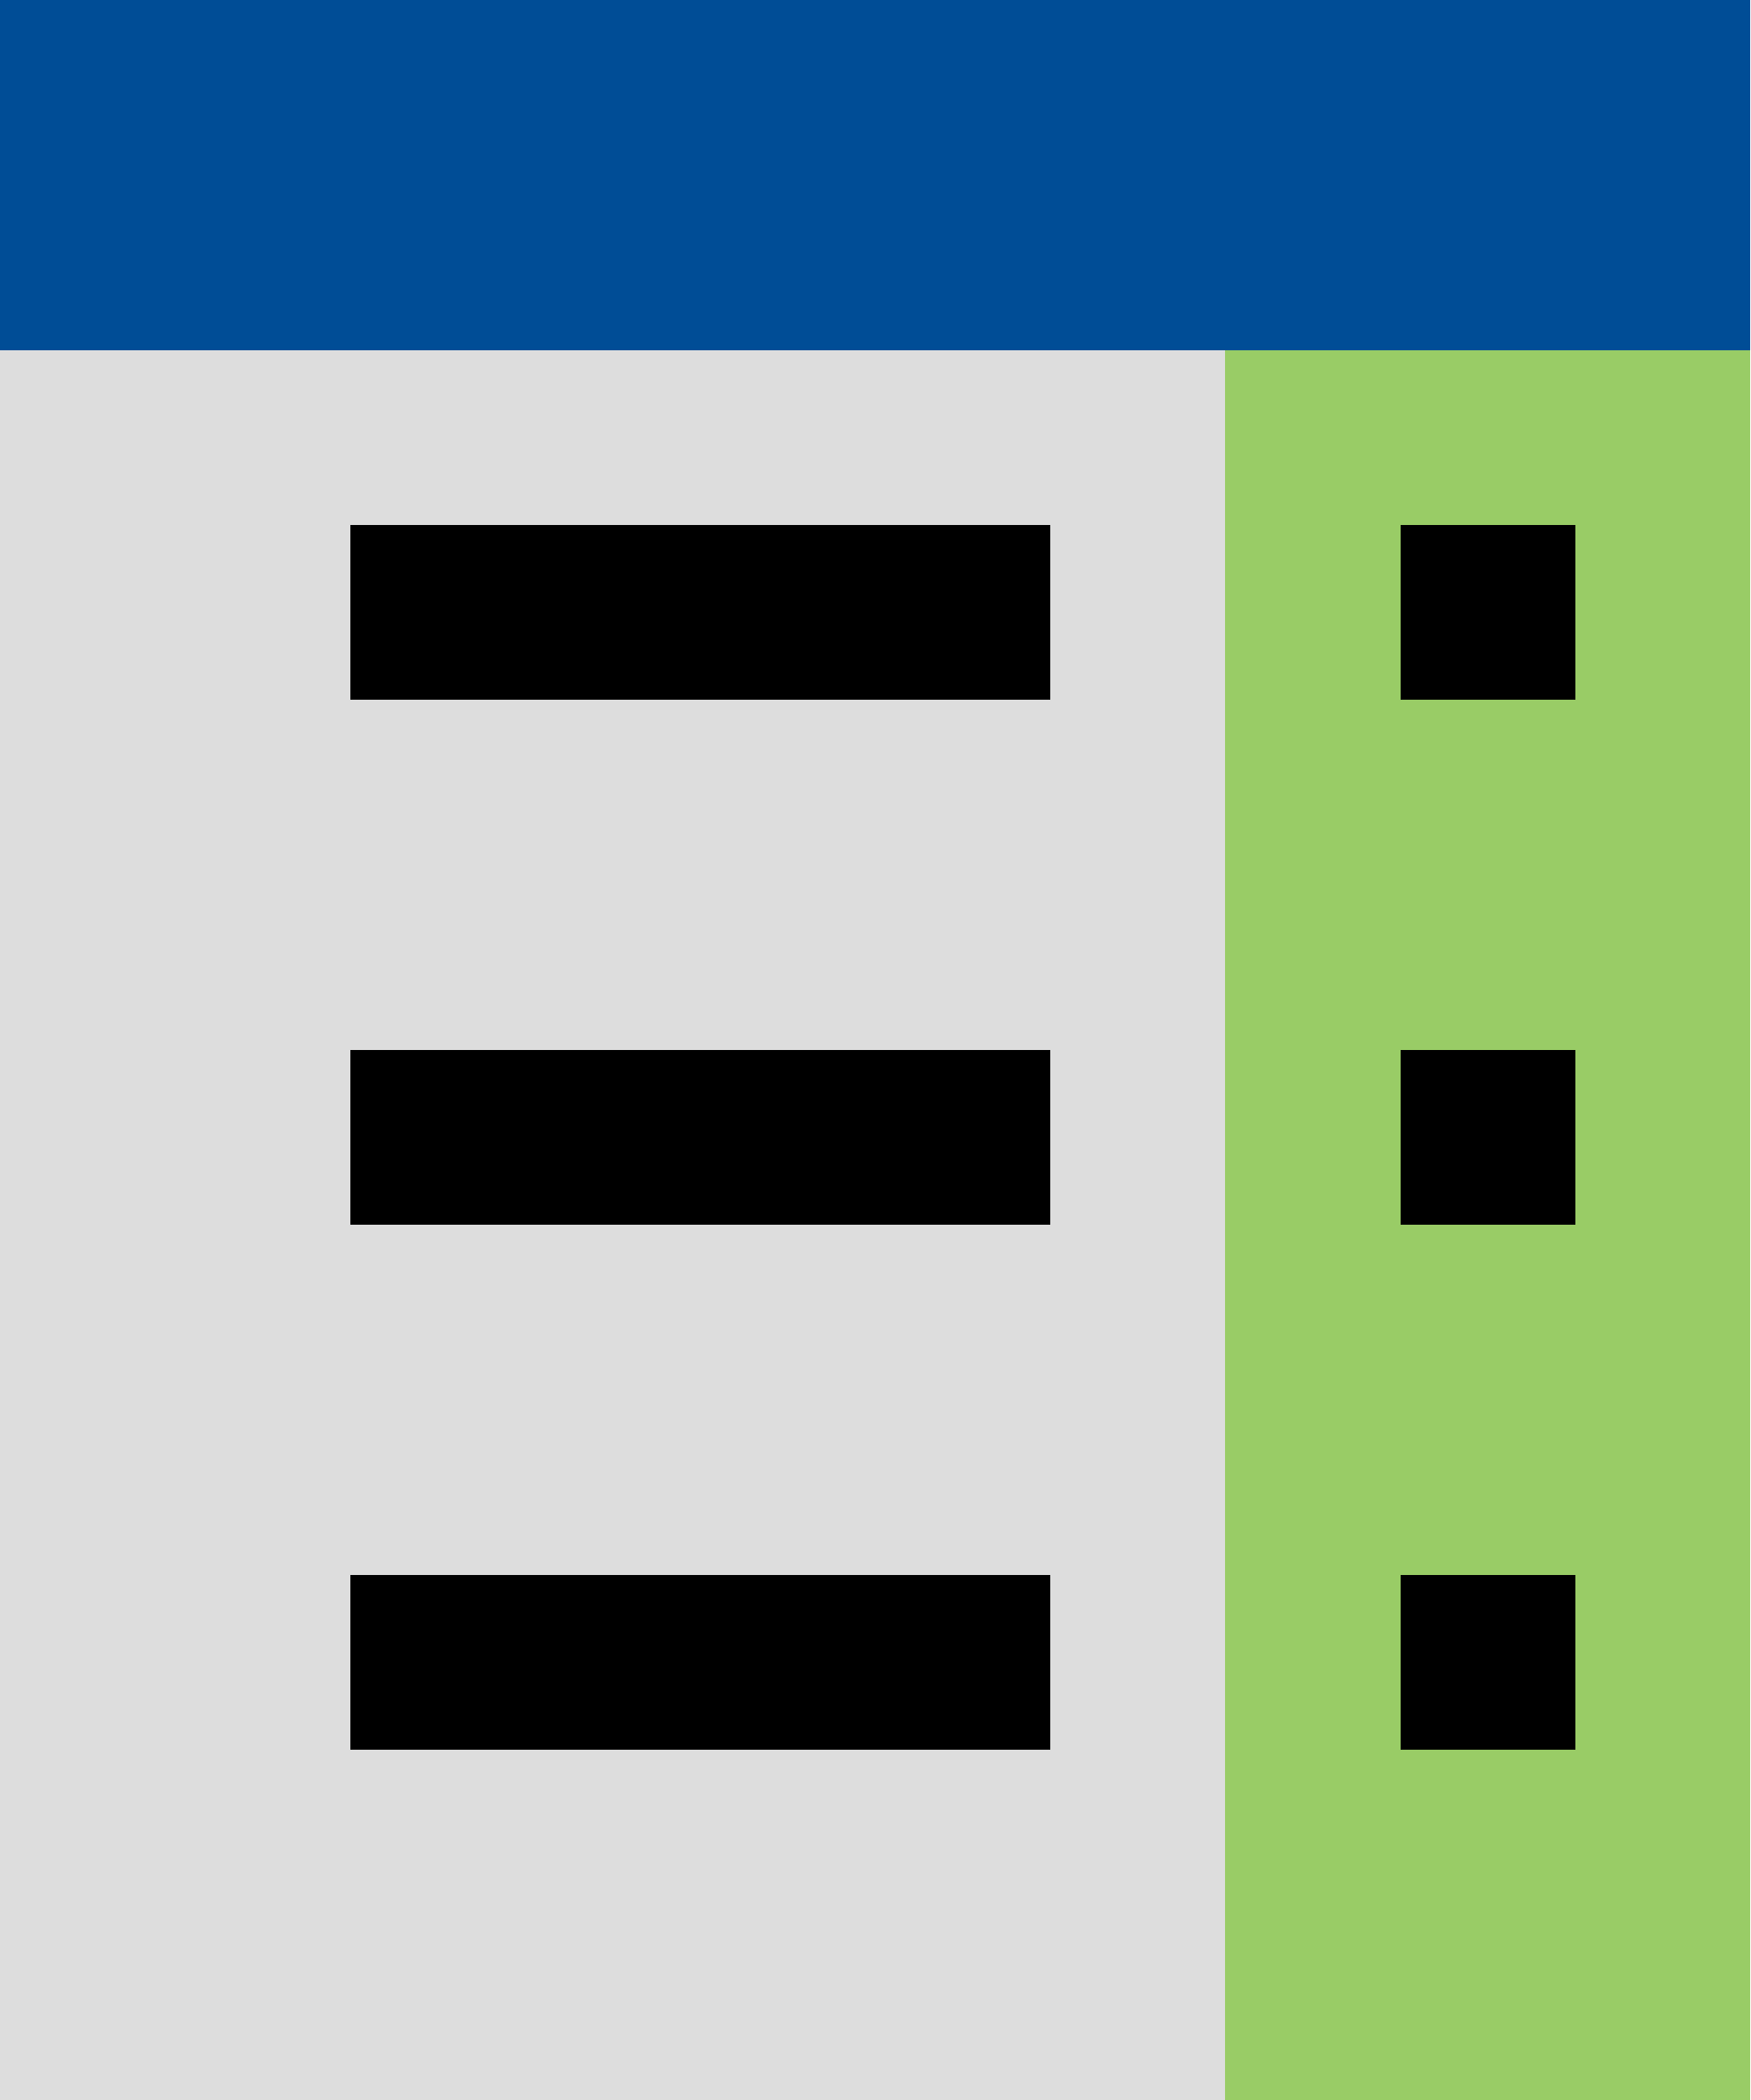
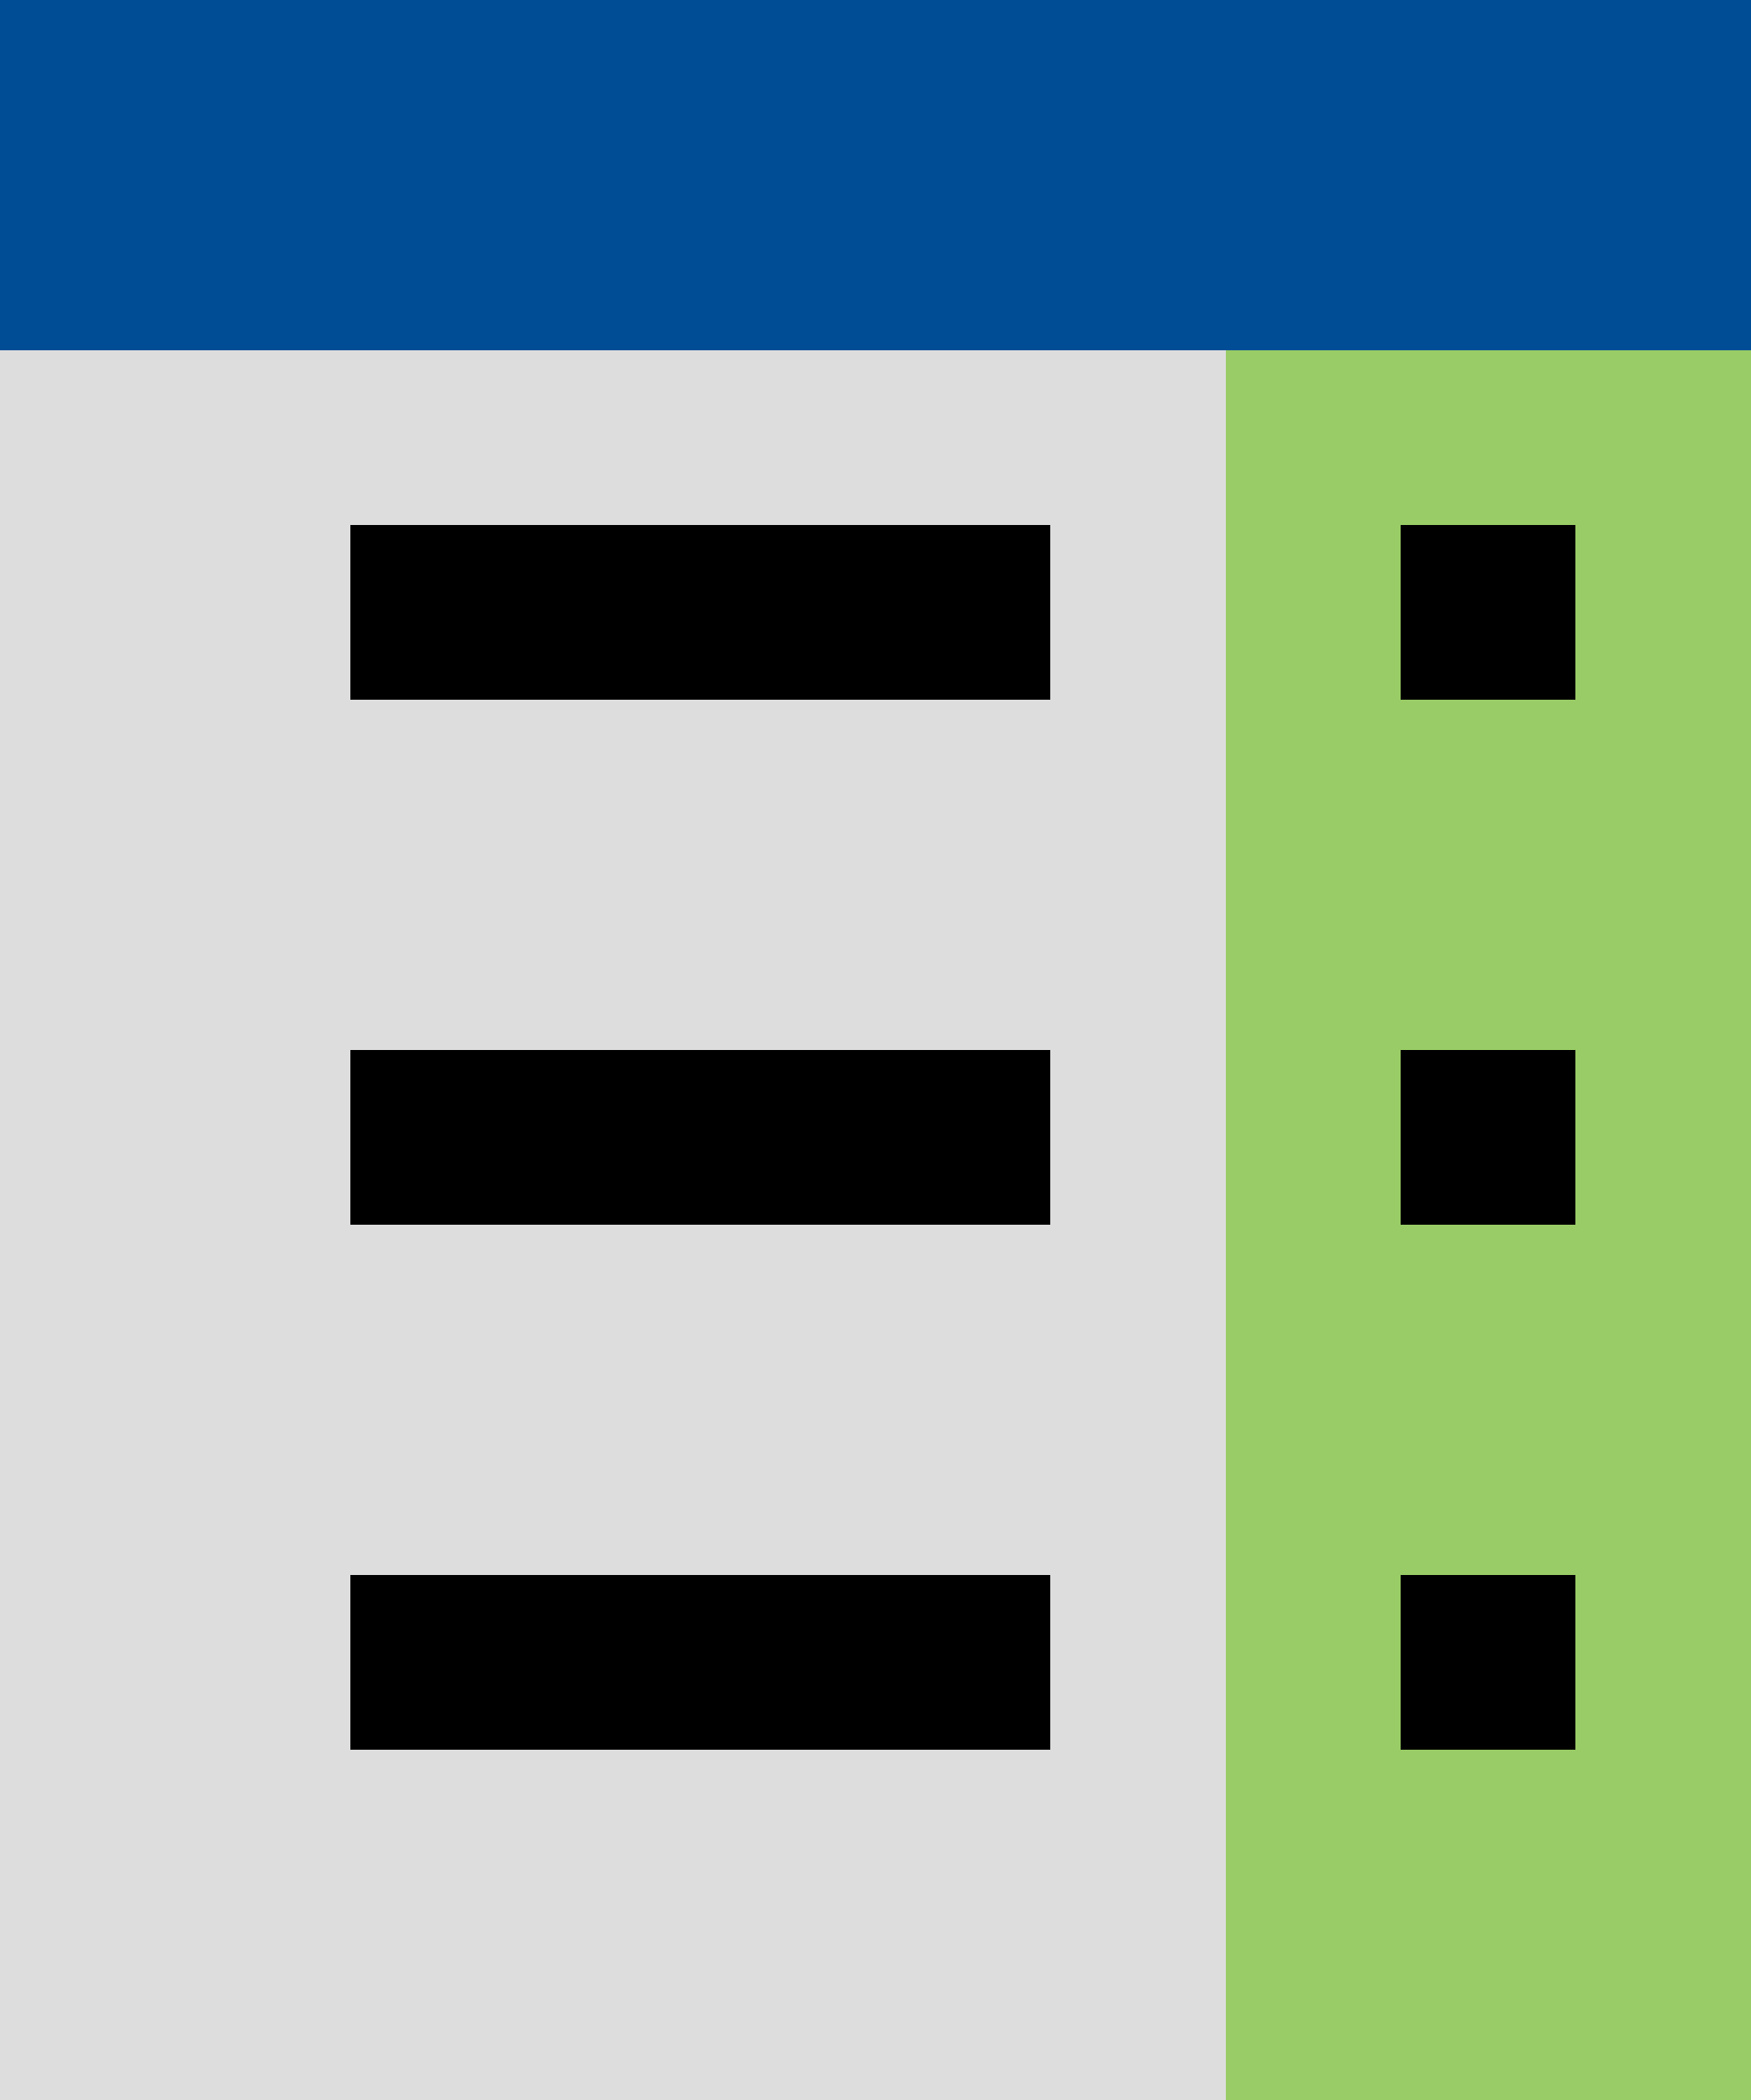
- <svg xmlns="http://www.w3.org/2000/svg" width="10" height="12" viewBox="0 0 10 12" shape-rendering="crispEdges">
+ <svg xmlns="http://www.w3.org/2000/svg" width="16.67" height="20" viewBox="0 0 10 12" shape-rendering="crispEdges">
  <rect x="0" y="0" width="10" height="2" fill="#004d96" />
  <rect x="0" y="2" width="7" height="10" fill="#dddddd" />
  <rect x="7" y="2" width="3" height="10" fill="#99cc66" />
  <g fill="#000000">
    <rect x="2" y="3" width="4" height="1" />
    <rect x="8" y="3" width="1" height="1" />
    <rect x="2" y="6" width="4" height="1" />
    <rect x="8" y="6" width="1" height="1" />
    <rect x="2" y="9" width="4" height="1" />
    <rect x="8" y="9" width="1" height="1" />
  </g>
</svg>
